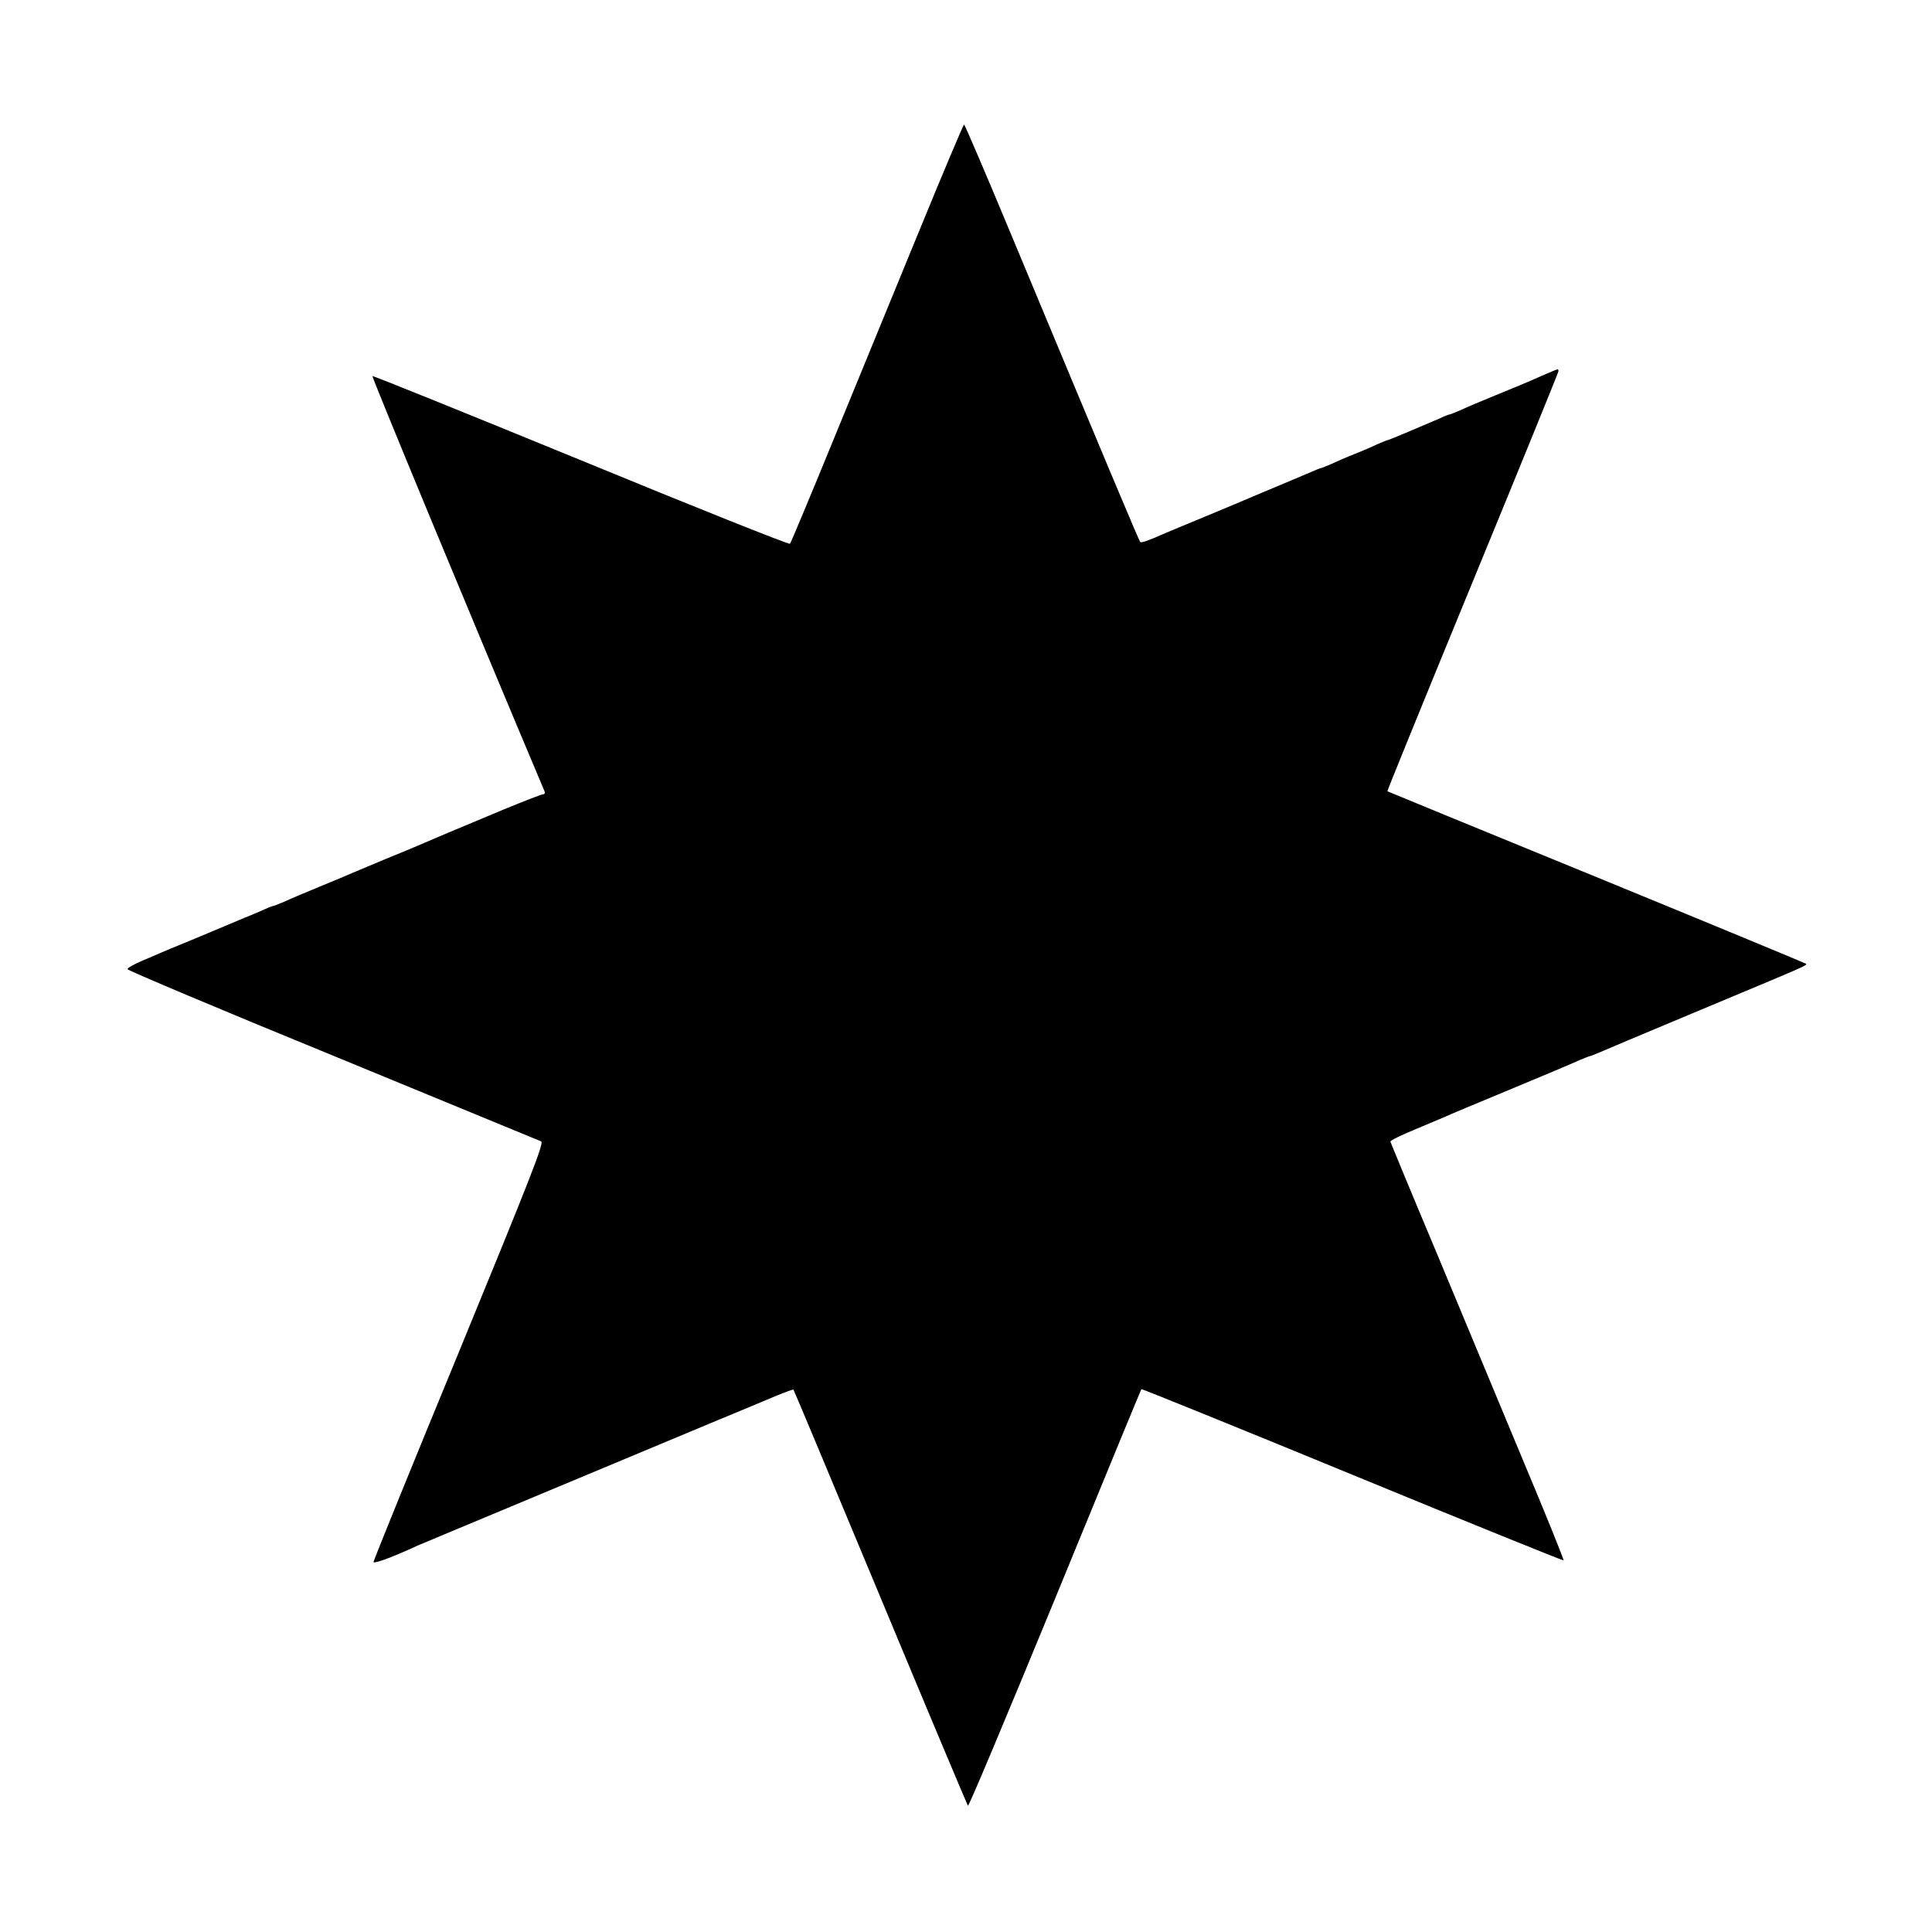
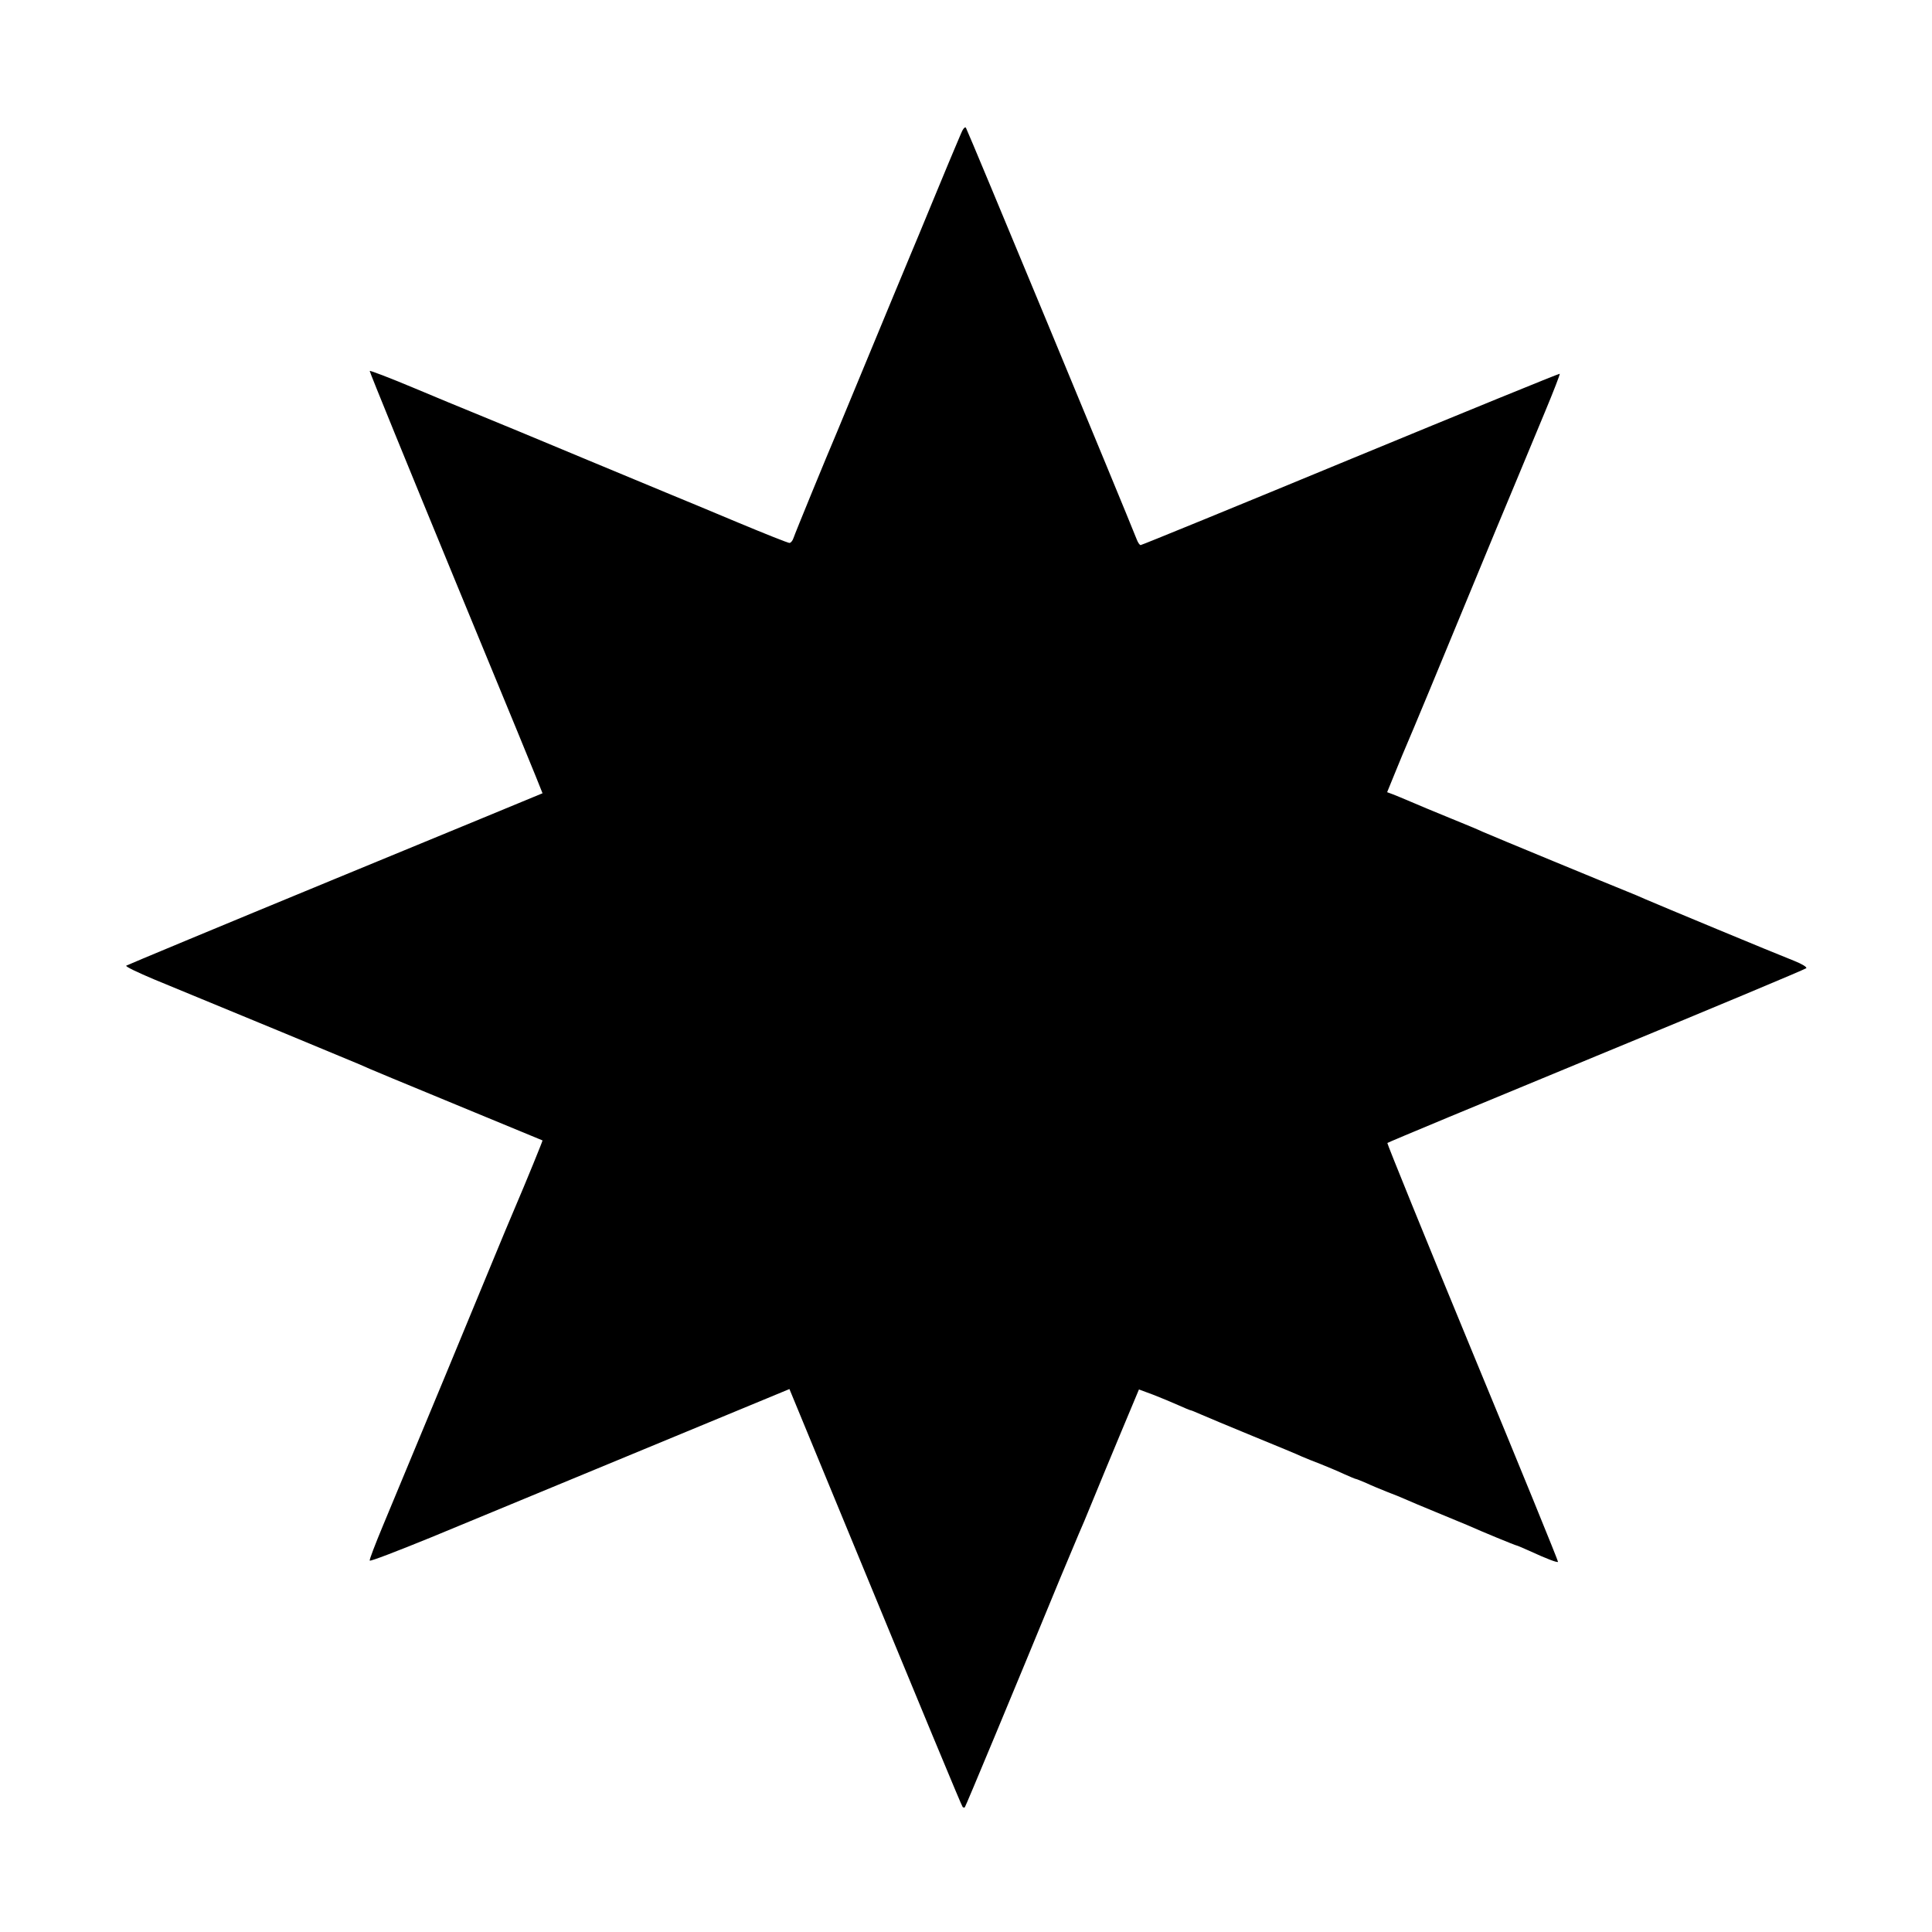
- <svg xmlns="http://www.w3.org/2000/svg" version="1.0" width="900pt" height="900pt" viewBox="0 0 900 900" preserveAspectRatio="xMidYMid meet">
-   <g transform="translate(0,900) scale(0.1,-0.1)" fill="#000000" stroke="none">
-     <path d="M4283 7927 c-111 -270 -291 -708 -399 -972 -108 -264 -200 -484 -204 -488 -4 -5 -442 170 -974 389 -532 218 -969 395 -971 392 -4 -4 478 -1167 802 -1935 3 -7 0 -13 -7 -13 -7 0 -89 -32 -184 -71 -190 -79 -370 -155 -401 -169 -11 -5 -76 -32 -145 -60 -69 -29 -138 -58 -155 -65 -16 -7 -86 -37 -155 -65 -69 -28 -144 -60 -167 -71 -24 -10 -46 -19 -49 -19 -3 0 -20 -6 -37 -14 -18 -8 -61 -27 -97 -41 -36 -15 -78 -33 -95 -40 -16 -7 -86 -36 -155 -65 -69 -28 -134 -55 -145 -60 -11 -5 -50 -22 -86 -37 -36 -16 -66 -32 -65 -38 0 -5 430 -187 956 -402 525 -216 962 -396 971 -400 14 -7 -44 -155 -382 -978 -220 -533 -399 -975 -399 -981 0 -11 93 24 205 76 11 5 187 78 390 163 204 85 534 223 735 307 201 84 390 163 420 175 30 13 89 37 129 54 41 17 76 29 77 28 2 -1 184 -437 405 -967 221 -531 405 -968 408 -972 4 -4 186 430 406 965 219 534 400 974 402 976 1 2 444 -177 983 -399 539 -222 982 -401 984 -399 2 2 -80 207 -184 454 -103 248 -285 684 -404 970 -120 285 -218 523 -219 527 -1 5 52 31 118 58 66 28 129 54 140 59 11 6 146 62 300 126 154 64 299 125 322 136 24 10 46 19 49 19 3 0 20 7 37 14 18 8 217 92 442 186 543 227 536 223 527 231 -4 3 -443 185 -977 404 -533 218 -971 398 -972 399 -2 1 177 440 397 975 220 535 400 977 400 982 0 5 -2 9 -4 9 -3 0 -92 -38 -141 -60 -11 -5 -76 -32 -145 -60 -69 -28 -144 -60 -167 -71 -24 -10 -45 -19 -48 -19 -4 0 -25 -8 -48 -19 -78 -34 -237 -101 -242 -101 -3 0 -24 -9 -48 -19 -23 -11 -71 -32 -107 -46 -36 -14 -84 -35 -107 -46 -24 -10 -45 -19 -48 -19 -4 0 -25 -9 -48 -19 -23 -10 -87 -37 -142 -60 -55 -23 -120 -50 -145 -61 -25 -11 -117 -49 -205 -86 -88 -36 -173 -72 -190 -79 -69 -31 -108 -45 -113 -40 -6 5 -148 344 -604 1438 -116 279 -214 507 -217 507 -3 0 -97 -222 -208 -493z" />
+ <svg xmlns="http://www.w3.org/2000/svg" version="1.0" width="16pt" height="16pt" viewBox="0 0 16 16" preserveAspectRatio="xMidYMid meet">
+   <g transform="translate(0,16) scale(0.001778,-0.001778)" fill="#000000" stroke="none">
+     <path d="M4475 8374 c-9 -21 -20 -48 -25 -59 -5 -11 -50 -119 -100 -240 -50 -121 -99 -240 -110 -265 -10 -25 -46 -110 -79 -190 -112 -271 -242 -585 -261 -630 -50 -117 -198 -478 -204 -497 -4 -13 -13 -23 -19 -23 -7 0 -115 43 -242 96 -126 53 -266 111 -310 129 -44 18 -217 90 -385 160 -292 122 -389 162 -545 226 -38 15 -160 66 -270 112 -110 46 -201 81 -203 78 -1 -4 180 -447 402 -986 223 -539 404 -980 403 -981 -1 -1 -436 -180 -967 -399 -531 -219 -968 -401 -972 -404 -5 -4 54 -32 130 -64 331 -136 939 -388 957 -396 31 -15 191 -81 535 -223 173 -71 316 -131 317 -131 1 -2 -75 -189 -132 -322 -19 -44 -61 -145 -94 -225 -161 -391 -264 -638 -518 -1249 -35 -84 -63 -157 -61 -161 2 -5 131 45 288 109 157 65 580 240 940 389 360 149 671 278 691 286 l36 15 201 -487 c441 -1069 601 -1455 606 -1460 4 -3 8 -3 10 -1 4 4 228 542 445 1069 40 96 79 189 86 205 8 17 37 86 65 155 28 69 88 213 133 321 l82 196 65 -24 c36 -14 89 -36 118 -49 29 -13 55 -24 58 -24 3 0 24 -9 47 -19 23 -10 132 -56 242 -101 110 -45 214 -88 230 -96 17 -7 55 -23 85 -34 30 -12 78 -32 108 -46 29 -13 55 -24 58 -24 3 0 24 -9 48 -19 23 -11 67 -29 97 -41 30 -11 68 -27 84 -34 17 -8 82 -35 145 -61 63 -26 129 -53 145 -60 69 -31 225 -95 230 -95 2 0 28 -11 57 -24 87 -40 131 -56 135 -52 2 2 -177 441 -398 975 -221 535 -399 974 -397 976 2 3 440 185 973 405 534 220 973 404 978 409 5 5 -20 20 -55 34 -90 35 -645 266 -693 287 -22 10 -62 27 -90 38 -58 23 -625 257 -670 277 -16 8 -86 37 -155 65 -69 28 -150 62 -180 75 -30 13 -67 28 -82 34 l-27 10 40 98 c22 54 44 107 49 118 5 11 55 130 111 265 168 407 235 568 306 740 22 52 66 158 98 235 32 77 91 219 131 315 40 96 71 176 69 178 -2 2 -440 -177 -973 -397 -534 -221 -974 -401 -979 -401 -5 0 -13 12 -19 28 -51 130 -789 1909 -795 1916 -5 6 -15 -7 -24 -30z" />
  </g>
</svg>
